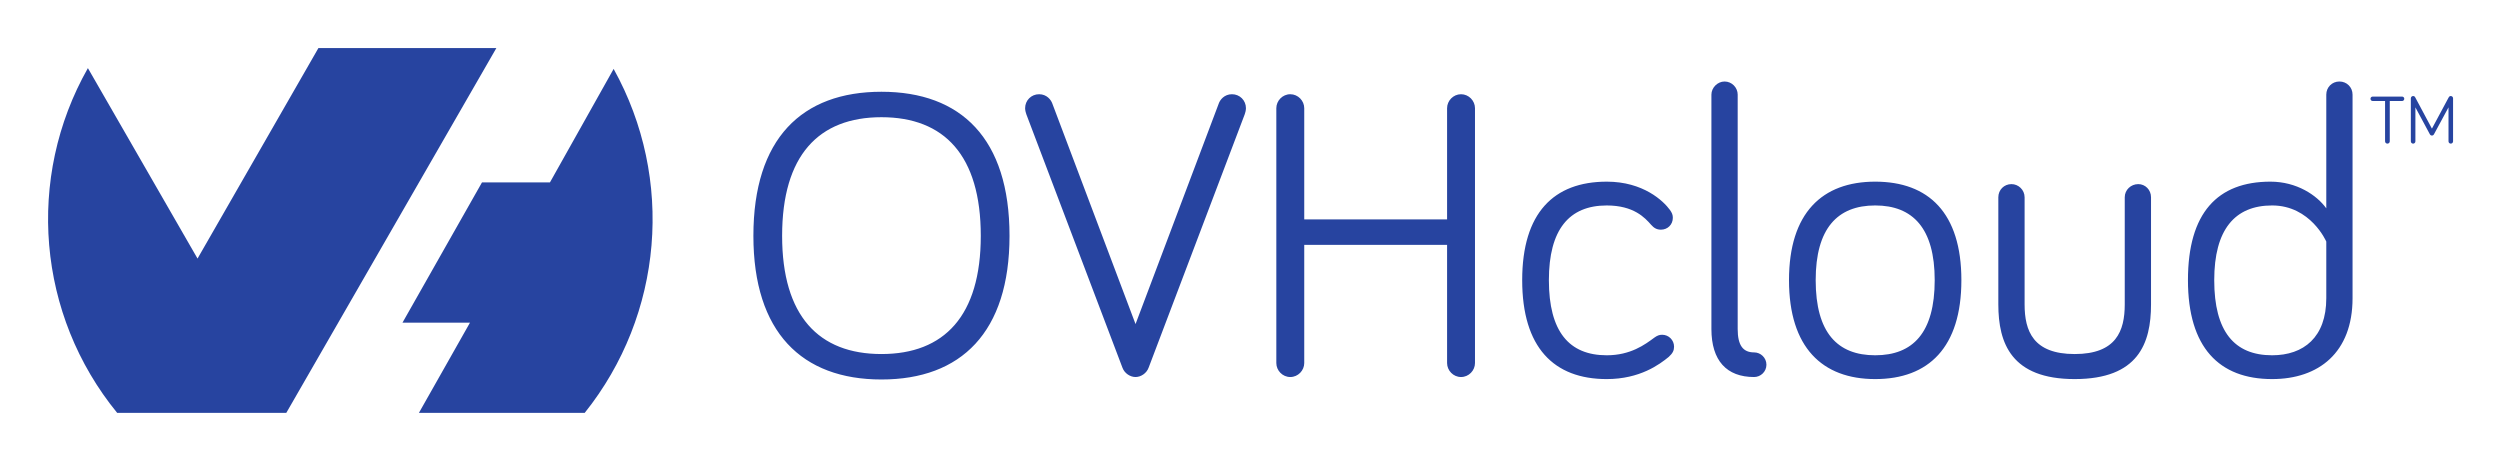
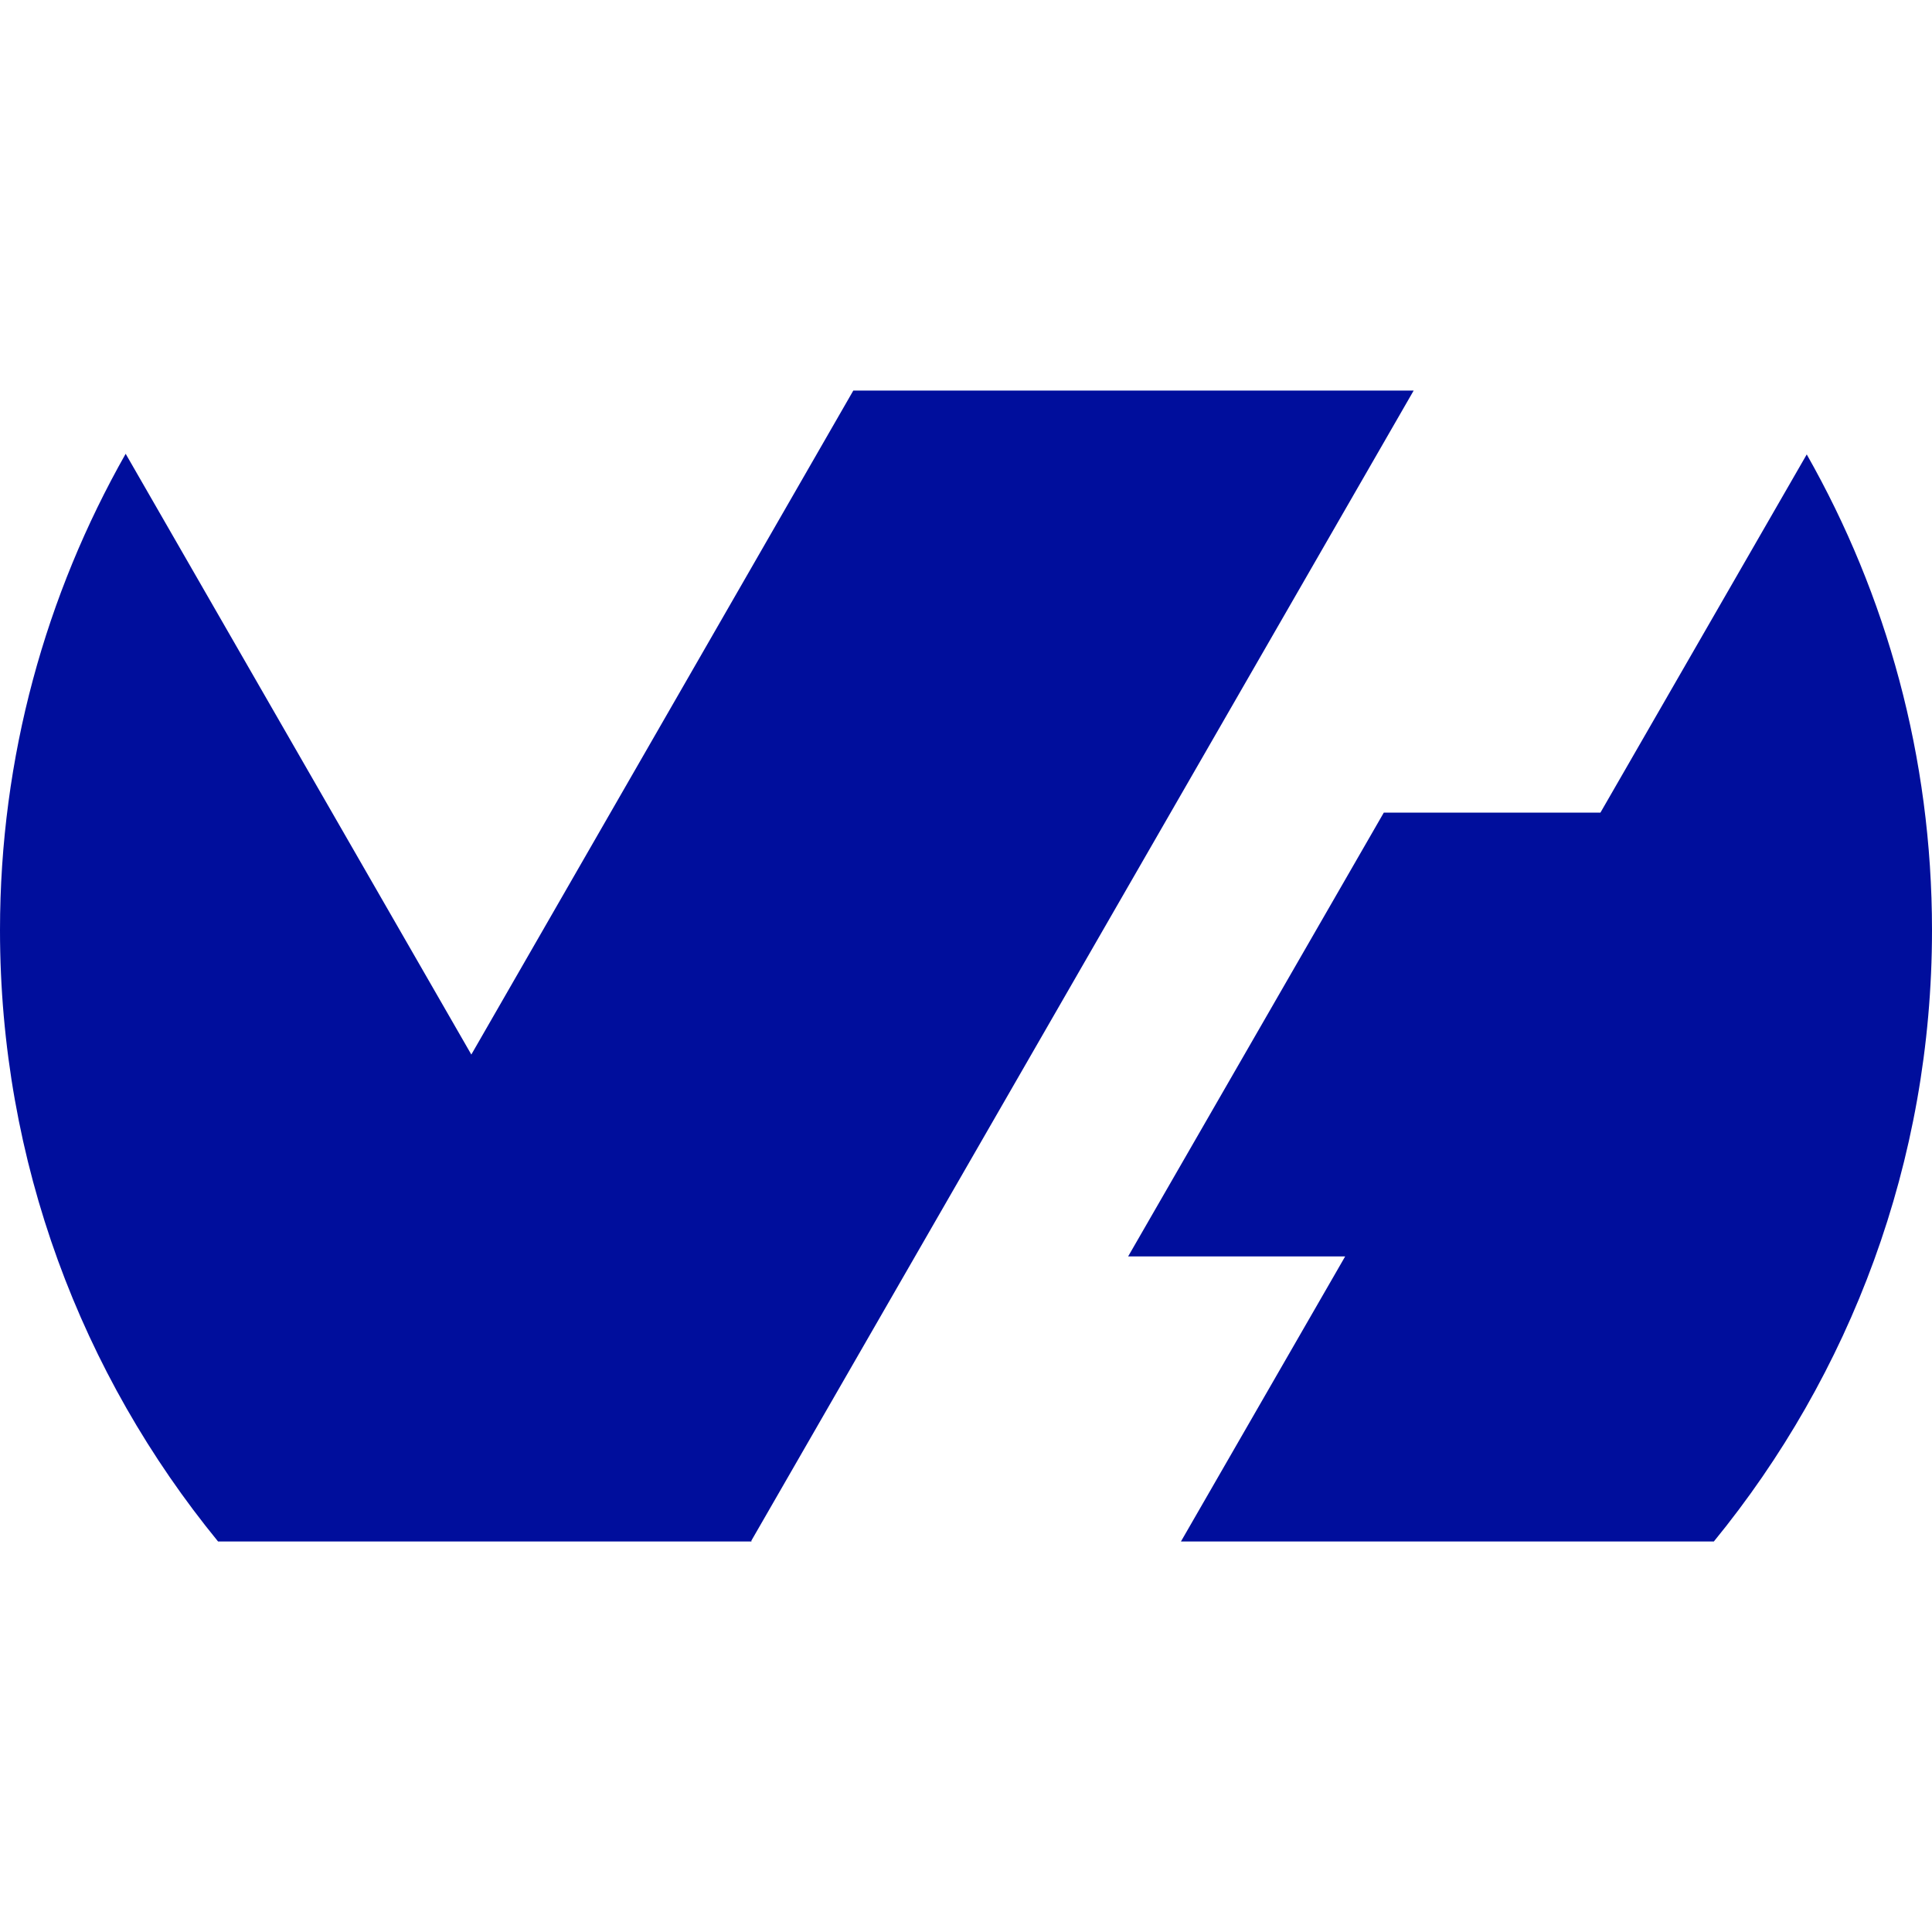
- <svg xmlns="http://www.w3.org/2000/svg" role="img" viewBox="-8.29 -8.29 431.08 79.33">
-   <g fill="#2744a0">
-     <path fill-rule="evenodd" d="M41.064 62.906H11.917C-1.874 46.031-3.881 22.417 6.866 3.456l18.905 32.839L46.613.002h30.684L41.084 62.887l-.02.019zM97.521 3.595c10.524 18.951 8.552 42.384-4.992 59.311H63.942l8.804-15.552H61.107l13.715-24.195h11.718l10.98-19.565" />
-     <path d="M126.573 32.375c0 13.8 6.299 20.382 17.128 20.382 10.828 0 17.128-6.582 17.128-20.382 0-13.872-6.3-20.455-17.128-20.455-10.829 0-17.128 6.583-17.128 20.455zm-4.954 0c0-16.775 8.351-24.843 22.082-24.843 13.73 0 22.082 8.068 22.082 24.843 0 16.631-8.352 24.771-22.082 24.771-13.73 0-22.082-8.14-22.082-24.771m80.26-22.861c.212-.567.92-1.556 2.264-1.556 1.345 0 2.408 1.061 2.408 2.406 0 .425-.143.849-.213 1.061l-16.562 43.668c-.353.991-1.344 1.628-2.264 1.628-.92 0-1.911-.637-2.264-1.628l-16.562-43.668c-.071-.213-.213-.637-.213-1.061 0-1.345 1.063-2.406 2.407-2.406 1.344 0 2.053.99 2.265 1.556l14.368 38.078 14.368-38.078m14.722 24.417V54.315c0 1.274-1.063 2.406-2.407 2.406-1.344 0-2.407-1.132-2.407-2.406v-43.951c0-1.274 1.063-2.406 2.407-2.406 1.344 0 2.407 1.132 2.407 2.406v19.179h24.63V10.364c0-1.274 1.063-2.406 2.405-2.406 1.345 0 2.407 1.132 2.407 2.406v43.951c0 1.274-1.061 2.406-2.407 2.406-1.343 0-2.405-1.132-2.405-2.406V33.931h-24.63m52.161-10.898c6.3 0 9.768 3.325 10.901 4.883.353.496.495.849.495 1.345 0 1.202-.92 2.052-2.052 2.052-.708 0-1.203-.283-1.699-.849-1.061-1.202-2.973-3.326-7.645-3.326-6.511 0-9.977 4.176-9.977 12.881 0 8.847 3.467 12.953 9.977 12.953 4.107 0 6.584-1.84 8.21-3.044.495-.354.849-.495 1.345-.495 1.132 0 2.052.92 2.052 2.05 0 .64-.212 1.134-.92 1.77-1.556 1.274-4.953 3.823-10.688 3.823-9.128 0-14.578-5.449-14.578-17.057 0-11.607 5.451-16.985 14.578-16.985m22.579-15.005V48.441c0 2.831.92 4.034 2.832 4.034 1.132 0 2.124.921 2.124 2.124 0 1.202-.992 2.122-2.124 2.122-4.743 0-7.362-2.83-7.362-8.28V8.028c0-1.203 1.063-2.264 2.267-2.264 1.273 0 2.264 1.061 2.264 2.264m33.972 31.99c0-8.918-3.751-12.881-10.262-12.881-6.511 0-10.261 3.963-10.261 12.881 0 9.06 3.751 12.953 10.261 12.953 6.512 0 10.262-3.893 10.262-12.953zm4.6 0c0 11.608-5.661 17.057-14.862 17.057-9.129 0-14.862-5.449-14.862-17.057 0-11.607 5.733-16.985 14.862-16.985 9.201 0 14.862 5.379 14.862 16.985m10.901-14.296v18.472c0 4.6 1.485 8.564 8.634 8.564 7.149 0 8.634-3.963 8.634-8.564V25.722c0-1.273 1.061-2.265 2.335-2.265 1.205 0 2.196.991 2.196 2.265v18.472c0 6.724-2.196 12.881-13.165 12.881-10.9 0-13.164-6.158-13.164-12.881V25.722c0-1.273.991-2.265 2.264-2.265 1.204 0 2.265.991 2.265 2.265m52.021 7.644s-2.691-6.229-9.342-6.229c-6.441 0-9.98 4.176-9.98 12.881 0 8.847 3.468 12.953 9.98 12.953 5.451 0 9.342-3.115 9.342-9.838zm0-5.733V8.028c0-1.274.991-2.264 2.265-2.264 1.273 0 2.264.99 2.264 2.264v35.105c0 9.342-5.803 13.942-13.872 13.942-9.13 0-14.51-5.449-14.51-17.057 0-11.607 5.097-16.985 14.226-16.985 4.531 0 7.998 2.335 9.626 4.6m8.004-18.507c-.215 0-.381-.167-.381-.382 0-.215.167-.381.381-.381h5.065c.213 0 .38.167.38.381 0 .215-.167.382-.38.382h-2.121v6.946c0 .227-.18.405-.407.405-.225 0-.405-.179-.405-.405V9.126h-2.132m9.854 5.732l-2.491-4.635v5.862c0 .215-.179.393-.393.393-.213 0-.393-.179-.393-.393V8.66c0-.215.18-.393.393-.393.18 0 .299.107.359.227l2.884 5.397 2.895-5.397c.048-.083.143-.227.357-.227.215 0 .393.179.393.393v7.423c0 .215-.179.393-.393.393-.215 0-.393-.179-.393-.393v-5.862l-2.503 4.635c-.083.155-.215.227-.356.227-.12 0-.275-.06-.359-.227" />
-   </g>
+ <svg xmlns="http://www.w3.org/2000/svg" role="img" viewBox="0 0 24 24" fill="#000E9C">
+   <path d="M19.881 10.095l2.563-4.45C23.434 7.389 24 9.404 24 11.555c0 2.88-1.017 5.523-2.71 7.594h-6.62l2.04-3.541h-2.696l3.176-5.513h2.691zm-2.32-5.243L9.333 19.14l.003.009H2.709C1.014 17.077 0 14.435 0 11.555c0-2.152.57-4.17 1.561-5.918L5.855 13.1 10.6 4.852h6.961z" />
</svg>
